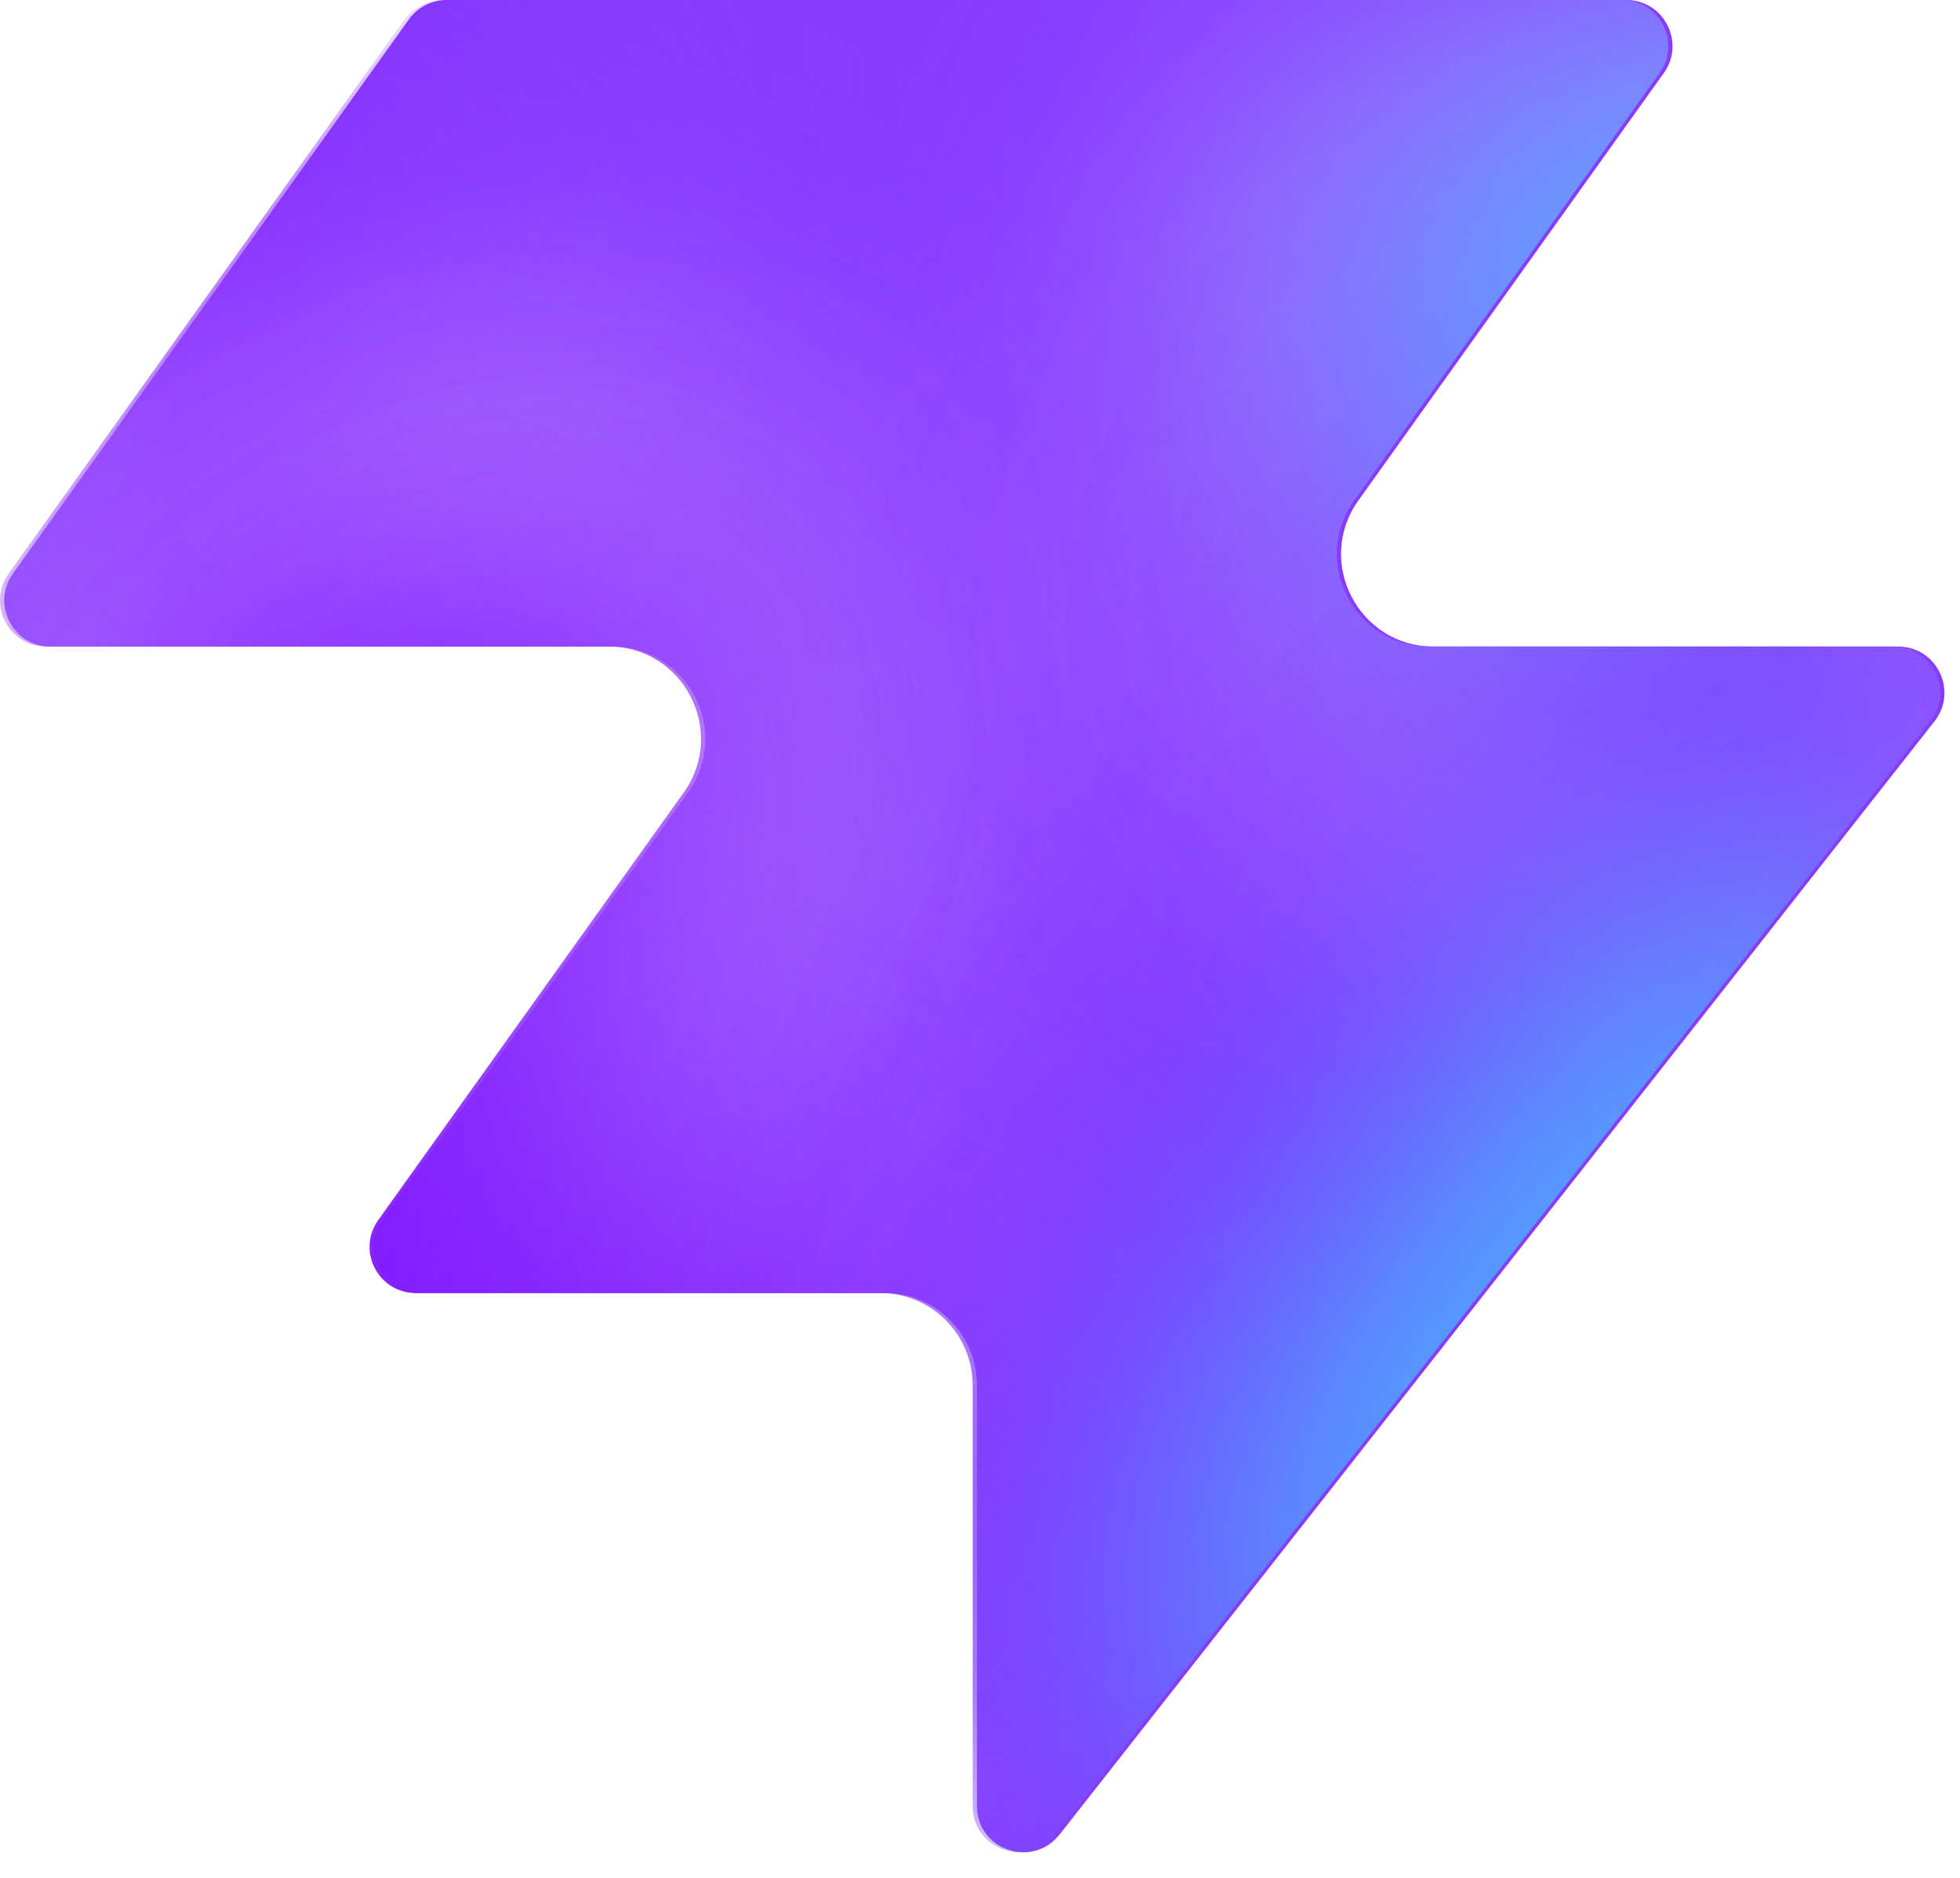
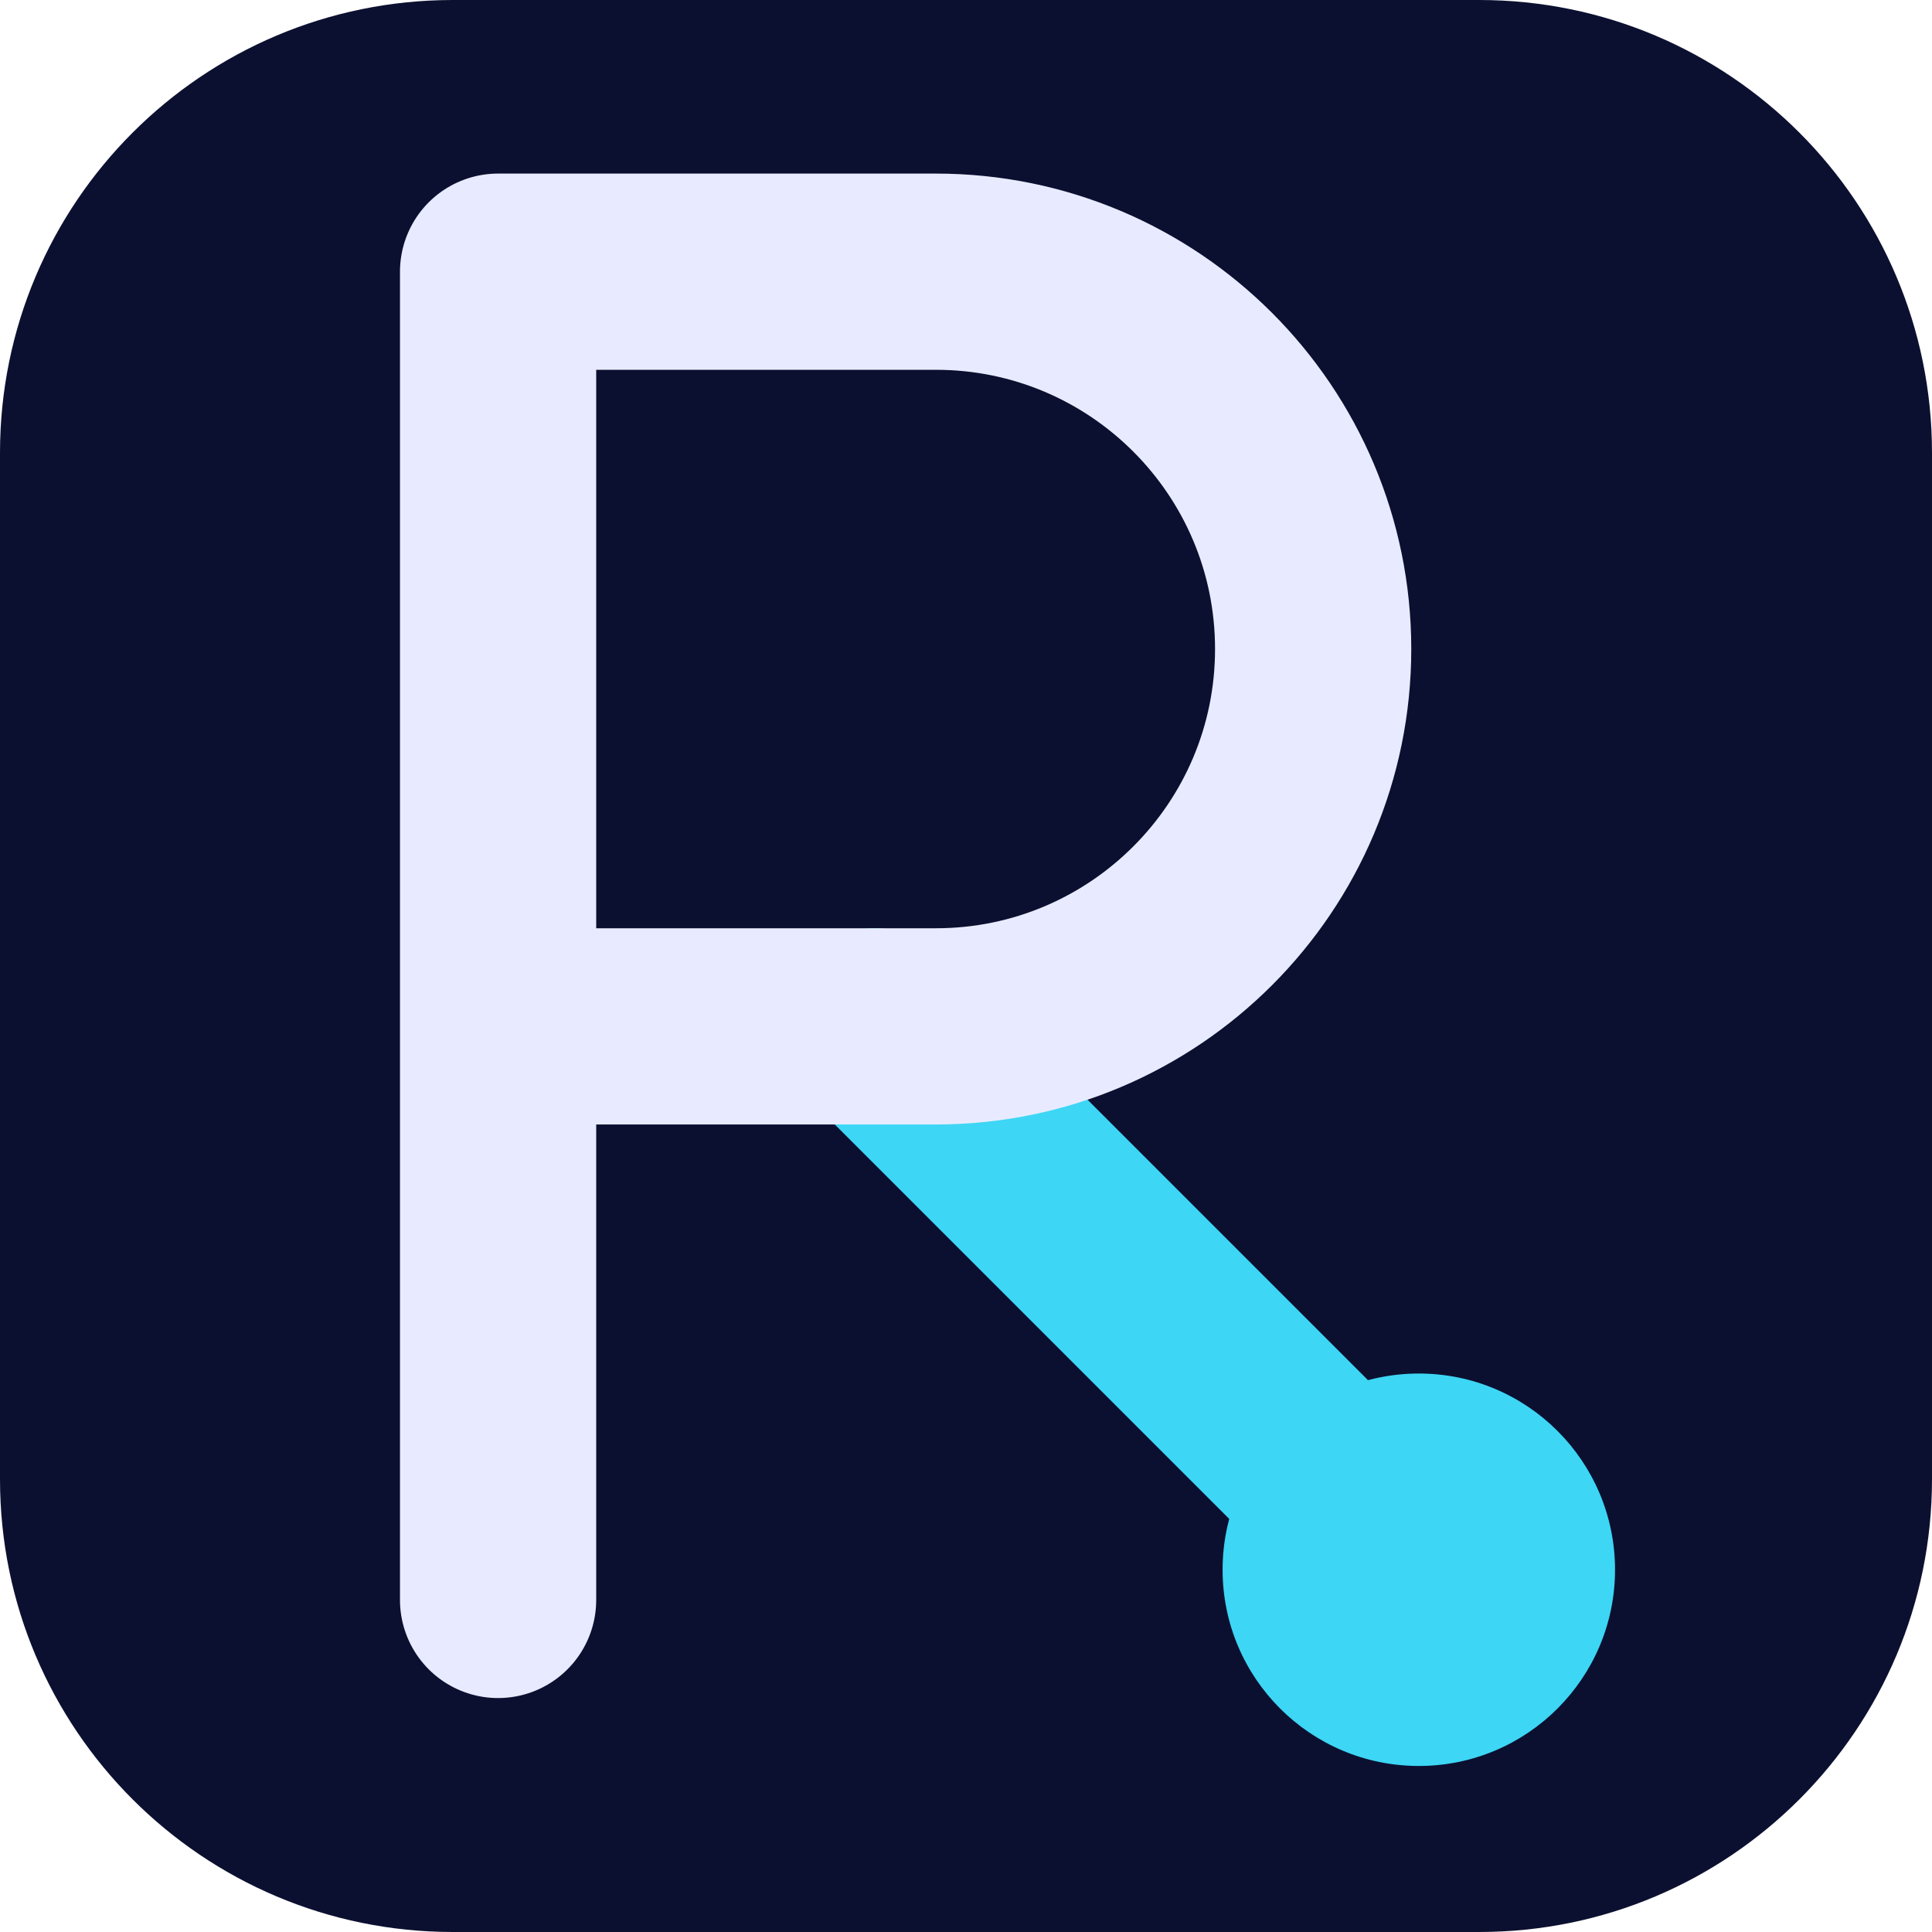
- <svg xmlns="http://www.w3.org/2000/svg" width="48" height="46" fill="none" viewBox="0 0 48 46">
-   <path fill="#863bff" d="M25.946 44.938c-.664.845-2.021.375-2.021-.698V33.937a2.26 2.26 0 0 0-2.262-2.262H10.287c-.92 0-1.456-1.04-.92-1.788l7.48-10.471c1.07-1.497 0-3.578-1.842-3.578H1.237c-.92 0-1.456-1.04-.92-1.788L10.013.474c.214-.297.556-.474.92-.474h28.894c.92 0 1.456 1.04.92 1.788l-7.48 10.471c-1.07 1.498 0 3.579 1.842 3.579h11.377c.943 0 1.473 1.088.89 1.83L25.947 44.94z" style="fill:#863bff;fill:color(display-p3 .525 .23 1);fill-opacity:1" />
-   <mask id="a" width="48" height="46" x="0" y="0" maskUnits="userSpaceOnUse" style="mask-type:alpha">
-     <path fill="#000" d="M25.842 44.938c-.664.844-2.021.375-2.021-.698V33.937a2.26 2.26 0 0 0-2.262-2.262H10.183c-.92 0-1.456-1.04-.92-1.788l7.48-10.471c1.07-1.498 0-3.579-1.842-3.579H1.133c-.92 0-1.456-1.04-.92-1.787L9.91.473c.214-.297.556-.474.92-.474h28.894c.92 0 1.456 1.04.92 1.788l-7.48 10.471c-1.07 1.498 0 3.578 1.842 3.578h11.377c.943 0 1.473 1.088.89 1.832L25.843 44.94z" style="fill:#000;fill-opacity:1" />
-   </mask>
-   <g mask="url(#a)">
-     <g filter="url(#b)">
-       <ellipse cx="5.508" cy="14.704" fill="#ede6ff" rx="5.508" ry="14.704" style="fill:#ede6ff;fill:color(display-p3 .927 .903 1);fill-opacity:1" transform="matrix(.00324 1 1 -.00324 -4.47 31.516)" />
-     </g>
-     <g filter="url(#c)">
-       <ellipse cx="10.399" cy="29.851" fill="#ede6ff" rx="10.399" ry="29.851" style="fill:#ede6ff;fill:color(display-p3 .927 .903 1);fill-opacity:1" transform="matrix(.00324 1 1 -.00324 -39.328 7.883)" />
-     </g>
-     <g filter="url(#d)">
-       <ellipse cx="5.508" cy="30.487" fill="#7e14ff" rx="5.508" ry="30.487" style="fill:#7e14ff;fill:color(display-p3 .492 .077 1);fill-opacity:1" transform="rotate(89.814 -25.913 -14.639)scale(1 -1)" />
-     </g>
-     <g filter="url(#e)">
-       <ellipse cx="5.508" cy="30.599" fill="#7e14ff" rx="5.508" ry="30.599" style="fill:#7e14ff;fill:color(display-p3 .492 .077 1);fill-opacity:1" transform="rotate(89.814 -32.644 -3.334)scale(1 -1)" />
-     </g>
-     <g filter="url(#f)">
-       <ellipse cx="5.508" cy="30.599" fill="#7e14ff" rx="5.508" ry="30.599" style="fill:#7e14ff;fill:color(display-p3 .492 .077 1);fill-opacity:1" transform="matrix(.00324 1 1 -.00324 -34.34 30.47)" />
-     </g>
-     <g filter="url(#g)">
-       <ellipse cx="14.072" cy="22.078" fill="#ede6ff" rx="14.072" ry="22.078" style="fill:#ede6ff;fill:color(display-p3 .927 .903 1);fill-opacity:1" transform="rotate(93.35 24.506 48.493)scale(-1 1)" />
-     </g>
-     <g filter="url(#h)">
-       <ellipse cx="3.47" cy="21.501" fill="#7e14ff" rx="3.47" ry="21.501" style="fill:#7e14ff;fill:color(display-p3 .492 .077 1);fill-opacity:1" transform="rotate(89.009 28.708 47.59)scale(-1 1)" />
-     </g>
-     <g filter="url(#i)">
-       <ellipse cx="3.47" cy="21.501" fill="#7e14ff" rx="3.47" ry="21.501" style="fill:#7e14ff;fill:color(display-p3 .492 .077 1);fill-opacity:1" transform="rotate(89.009 28.708 47.59)scale(-1 1)" />
-     </g>
-     <g filter="url(#j)">
-       <ellipse cx=".387" cy="8.972" fill="#7e14ff" rx="4.407" ry="29.108" style="fill:#7e14ff;fill:color(display-p3 .492 .077 1);fill-opacity:1" transform="rotate(39.51 .387 8.972)" />
-     </g>
-     <g filter="url(#k)">
-       <ellipse cx="47.523" cy="-6.092" fill="#7e14ff" rx="4.407" ry="29.108" style="fill:#7e14ff;fill:color(display-p3 .492 .077 1);fill-opacity:1" transform="rotate(37.892 47.523 -6.092)" />
-     </g>
-     <g filter="url(#l)">
-       <ellipse cx="41.412" cy="6.333" fill="#47bfff" rx="5.971" ry="9.665" style="fill:#47bfff;fill:color(display-p3 .28 .748 1);fill-opacity:1" transform="rotate(37.892 41.412 6.333)" />
-     </g>
-     <g filter="url(#m)">
-       <ellipse cx="-1.879" cy="38.332" fill="#7e14ff" rx="4.407" ry="29.108" style="fill:#7e14ff;fill:color(display-p3 .492 .077 1);fill-opacity:1" transform="rotate(37.892 -1.88 38.332)" />
-     </g>
-     <g filter="url(#n)">
-       <ellipse cx="-1.879" cy="38.332" fill="#7e14ff" rx="4.407" ry="29.108" style="fill:#7e14ff;fill:color(display-p3 .492 .077 1);fill-opacity:1" transform="rotate(37.892 -1.88 38.332)" />
-     </g>
-     <g filter="url(#o)">
-       <ellipse cx="35.651" cy="29.907" fill="#7e14ff" rx="4.407" ry="29.108" style="fill:#7e14ff;fill:color(display-p3 .492 .077 1);fill-opacity:1" transform="rotate(37.892 35.651 29.907)" />
-     </g>
-     <g filter="url(#p)">
-       <ellipse cx="38.418" cy="32.4" fill="#47bfff" rx="5.971" ry="15.297" style="fill:#47bfff;fill:color(display-p3 .28 .748 1);fill-opacity:1" transform="rotate(37.892 38.418 32.4)" />
-     </g>
+ <svg xmlns="http://www.w3.org/2000/svg" viewBox="0 0 64 64" width="64" height="64" role="img" aria-label="RootIQ">
+   <rect width="64" height="64" rx="15" fill="#0C1030" />
+   <g fill="none" stroke-linecap="round" stroke-linejoin="round">
+     <path d="M29 34L44 49" stroke="#3DD6F5" stroke-width="6.5" />
+     <path d="M16.5 9V53M16.5 9H31A12.5 12.5 0 0 1 31 34H16.5" stroke="#E8EBFF" stroke-width="6.5" />
  </g>
-   <defs>
-     <filter id="b" width="60.045" height="41.654" x="-19.77" y="16.149" color-interpolation-filters="sRGB" filterUnits="userSpaceOnUse">
-       <feFlood flood-opacity="0" result="BackgroundImageFix" />
-       <feBlend in="SourceGraphic" in2="BackgroundImageFix" result="shape" />
-       <feGaussianBlur result="effect1_foregroundBlur_2002_17158" stdDeviation="7.659" />
-     </filter>
-     <filter id="c" width="90.34" height="51.437" x="-54.613" y="-7.533" color-interpolation-filters="sRGB" filterUnits="userSpaceOnUse">
-       <feFlood flood-opacity="0" result="BackgroundImageFix" />
-       <feBlend in="SourceGraphic" in2="BackgroundImageFix" result="shape" />
-       <feGaussianBlur result="effect1_foregroundBlur_2002_17158" stdDeviation="7.659" />
-     </filter>
-     <filter id="d" width="79.355" height="29.4" x="-49.64" y="2.03" color-interpolation-filters="sRGB" filterUnits="userSpaceOnUse">
-       <feFlood flood-opacity="0" result="BackgroundImageFix" />
-       <feBlend in="SourceGraphic" in2="BackgroundImageFix" result="shape" />
-       <feGaussianBlur result="effect1_foregroundBlur_2002_17158" stdDeviation="4.596" />
-     </filter>
-     <filter id="e" width="79.579" height="29.4" x="-45.045" y="20.029" color-interpolation-filters="sRGB" filterUnits="userSpaceOnUse">
-       <feFlood flood-opacity="0" result="BackgroundImageFix" />
-       <feBlend in="SourceGraphic" in2="BackgroundImageFix" result="shape" />
-       <feGaussianBlur result="effect1_foregroundBlur_2002_17158" stdDeviation="4.596" />
-     </filter>
-     <filter id="f" width="79.579" height="29.4" x="-43.513" y="21.178" color-interpolation-filters="sRGB" filterUnits="userSpaceOnUse">
-       <feFlood flood-opacity="0" result="BackgroundImageFix" />
-       <feBlend in="SourceGraphic" in2="BackgroundImageFix" result="shape" />
-       <feGaussianBlur result="effect1_foregroundBlur_2002_17158" stdDeviation="4.596" />
-     </filter>
-     <filter id="g" width="74.749" height="58.852" x="15.756" y="-17.901" color-interpolation-filters="sRGB" filterUnits="userSpaceOnUse">
-       <feFlood flood-opacity="0" result="BackgroundImageFix" />
-       <feBlend in="SourceGraphic" in2="BackgroundImageFix" result="shape" />
-       <feGaussianBlur result="effect1_foregroundBlur_2002_17158" stdDeviation="7.659" />
-     </filter>
-     <filter id="h" width="61.377" height="25.362" x="23.548" y="2.284" color-interpolation-filters="sRGB" filterUnits="userSpaceOnUse">
-       <feFlood flood-opacity="0" result="BackgroundImageFix" />
-       <feBlend in="SourceGraphic" in2="BackgroundImageFix" result="shape" />
-       <feGaussianBlur result="effect1_foregroundBlur_2002_17158" stdDeviation="4.596" />
-     </filter>
-     <filter id="i" width="61.377" height="25.362" x="23.548" y="2.284" color-interpolation-filters="sRGB" filterUnits="userSpaceOnUse">
-       <feFlood flood-opacity="0" result="BackgroundImageFix" />
-       <feBlend in="SourceGraphic" in2="BackgroundImageFix" result="shape" />
-       <feGaussianBlur result="effect1_foregroundBlur_2002_17158" stdDeviation="4.596" />
-     </filter>
-     <filter id="j" width="56.045" height="63.649" x="-27.636" y="-22.853" color-interpolation-filters="sRGB" filterUnits="userSpaceOnUse">
-       <feFlood flood-opacity="0" result="BackgroundImageFix" />
-       <feBlend in="SourceGraphic" in2="BackgroundImageFix" result="shape" />
-       <feGaussianBlur result="effect1_foregroundBlur_2002_17158" stdDeviation="4.596" />
-     </filter>
-     <filter id="k" width="54.814" height="64.646" x="20.116" y="-38.415" color-interpolation-filters="sRGB" filterUnits="userSpaceOnUse">
-       <feFlood flood-opacity="0" result="BackgroundImageFix" />
-       <feBlend in="SourceGraphic" in2="BackgroundImageFix" result="shape" />
-       <feGaussianBlur result="effect1_foregroundBlur_2002_17158" stdDeviation="4.596" />
-     </filter>
-     <filter id="l" width="33.541" height="35.313" x="24.641" y="-11.323" color-interpolation-filters="sRGB" filterUnits="userSpaceOnUse">
-       <feFlood flood-opacity="0" result="BackgroundImageFix" />
-       <feBlend in="SourceGraphic" in2="BackgroundImageFix" result="shape" />
-       <feGaussianBlur result="effect1_foregroundBlur_2002_17158" stdDeviation="4.596" />
-     </filter>
-     <filter id="m" width="54.814" height="64.646" x="-29.286" y="6.009" color-interpolation-filters="sRGB" filterUnits="userSpaceOnUse">
-       <feFlood flood-opacity="0" result="BackgroundImageFix" />
-       <feBlend in="SourceGraphic" in2="BackgroundImageFix" result="shape" />
-       <feGaussianBlur result="effect1_foregroundBlur_2002_17158" stdDeviation="4.596" />
-     </filter>
-     <filter id="n" width="54.814" height="64.646" x="-29.286" y="6.009" color-interpolation-filters="sRGB" filterUnits="userSpaceOnUse">
-       <feFlood flood-opacity="0" result="BackgroundImageFix" />
-       <feBlend in="SourceGraphic" in2="BackgroundImageFix" result="shape" />
-       <feGaussianBlur result="effect1_foregroundBlur_2002_17158" stdDeviation="4.596" />
-     </filter>
-     <filter id="o" width="54.814" height="64.646" x="8.244" y="-2.416" color-interpolation-filters="sRGB" filterUnits="userSpaceOnUse">
-       <feFlood flood-opacity="0" result="BackgroundImageFix" />
-       <feBlend in="SourceGraphic" in2="BackgroundImageFix" result="shape" />
-       <feGaussianBlur result="effect1_foregroundBlur_2002_17158" stdDeviation="4.596" />
-     </filter>
-     <filter id="p" width="39.409" height="43.623" x="18.713" y="10.588" color-interpolation-filters="sRGB" filterUnits="userSpaceOnUse">
-       <feFlood flood-opacity="0" result="BackgroundImageFix" />
-       <feBlend in="SourceGraphic" in2="BackgroundImageFix" result="shape" />
-       <feGaussianBlur result="effect1_foregroundBlur_2002_17158" stdDeviation="4.596" />
-     </filter>
-   </defs>
+   <circle cx="47" cy="52" r="6.5" fill="#3DD6F5" />
</svg>
